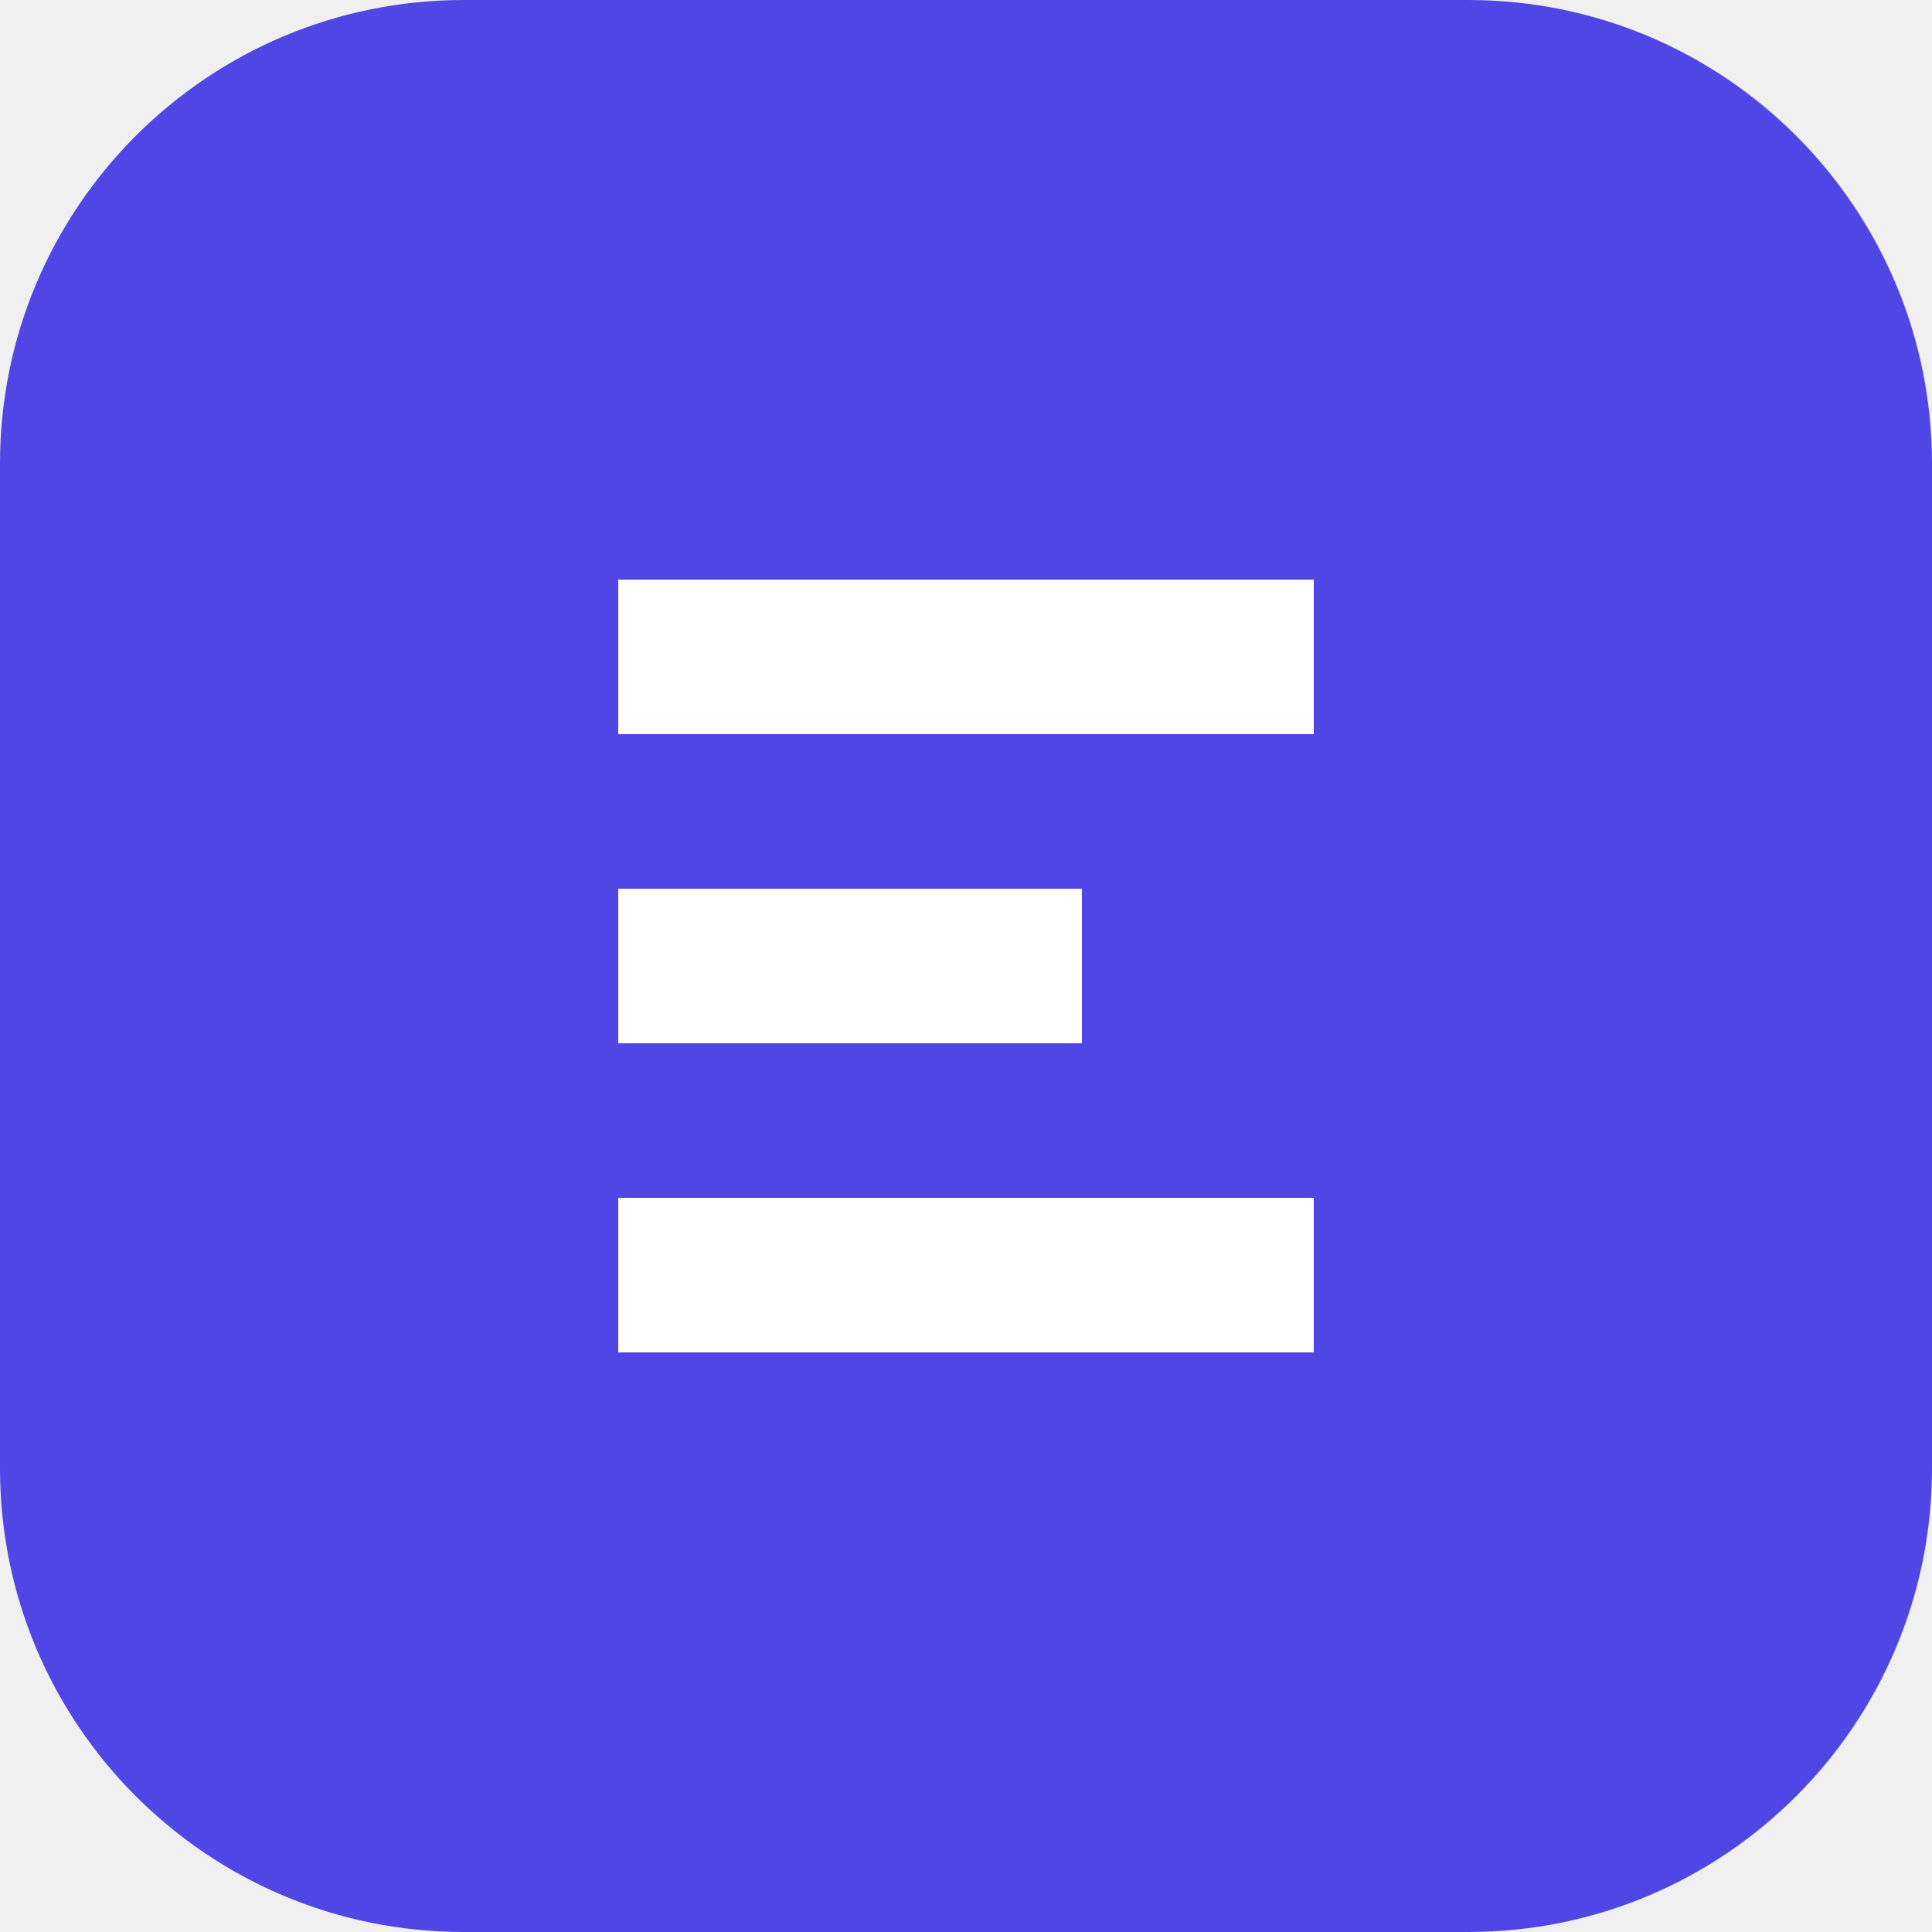
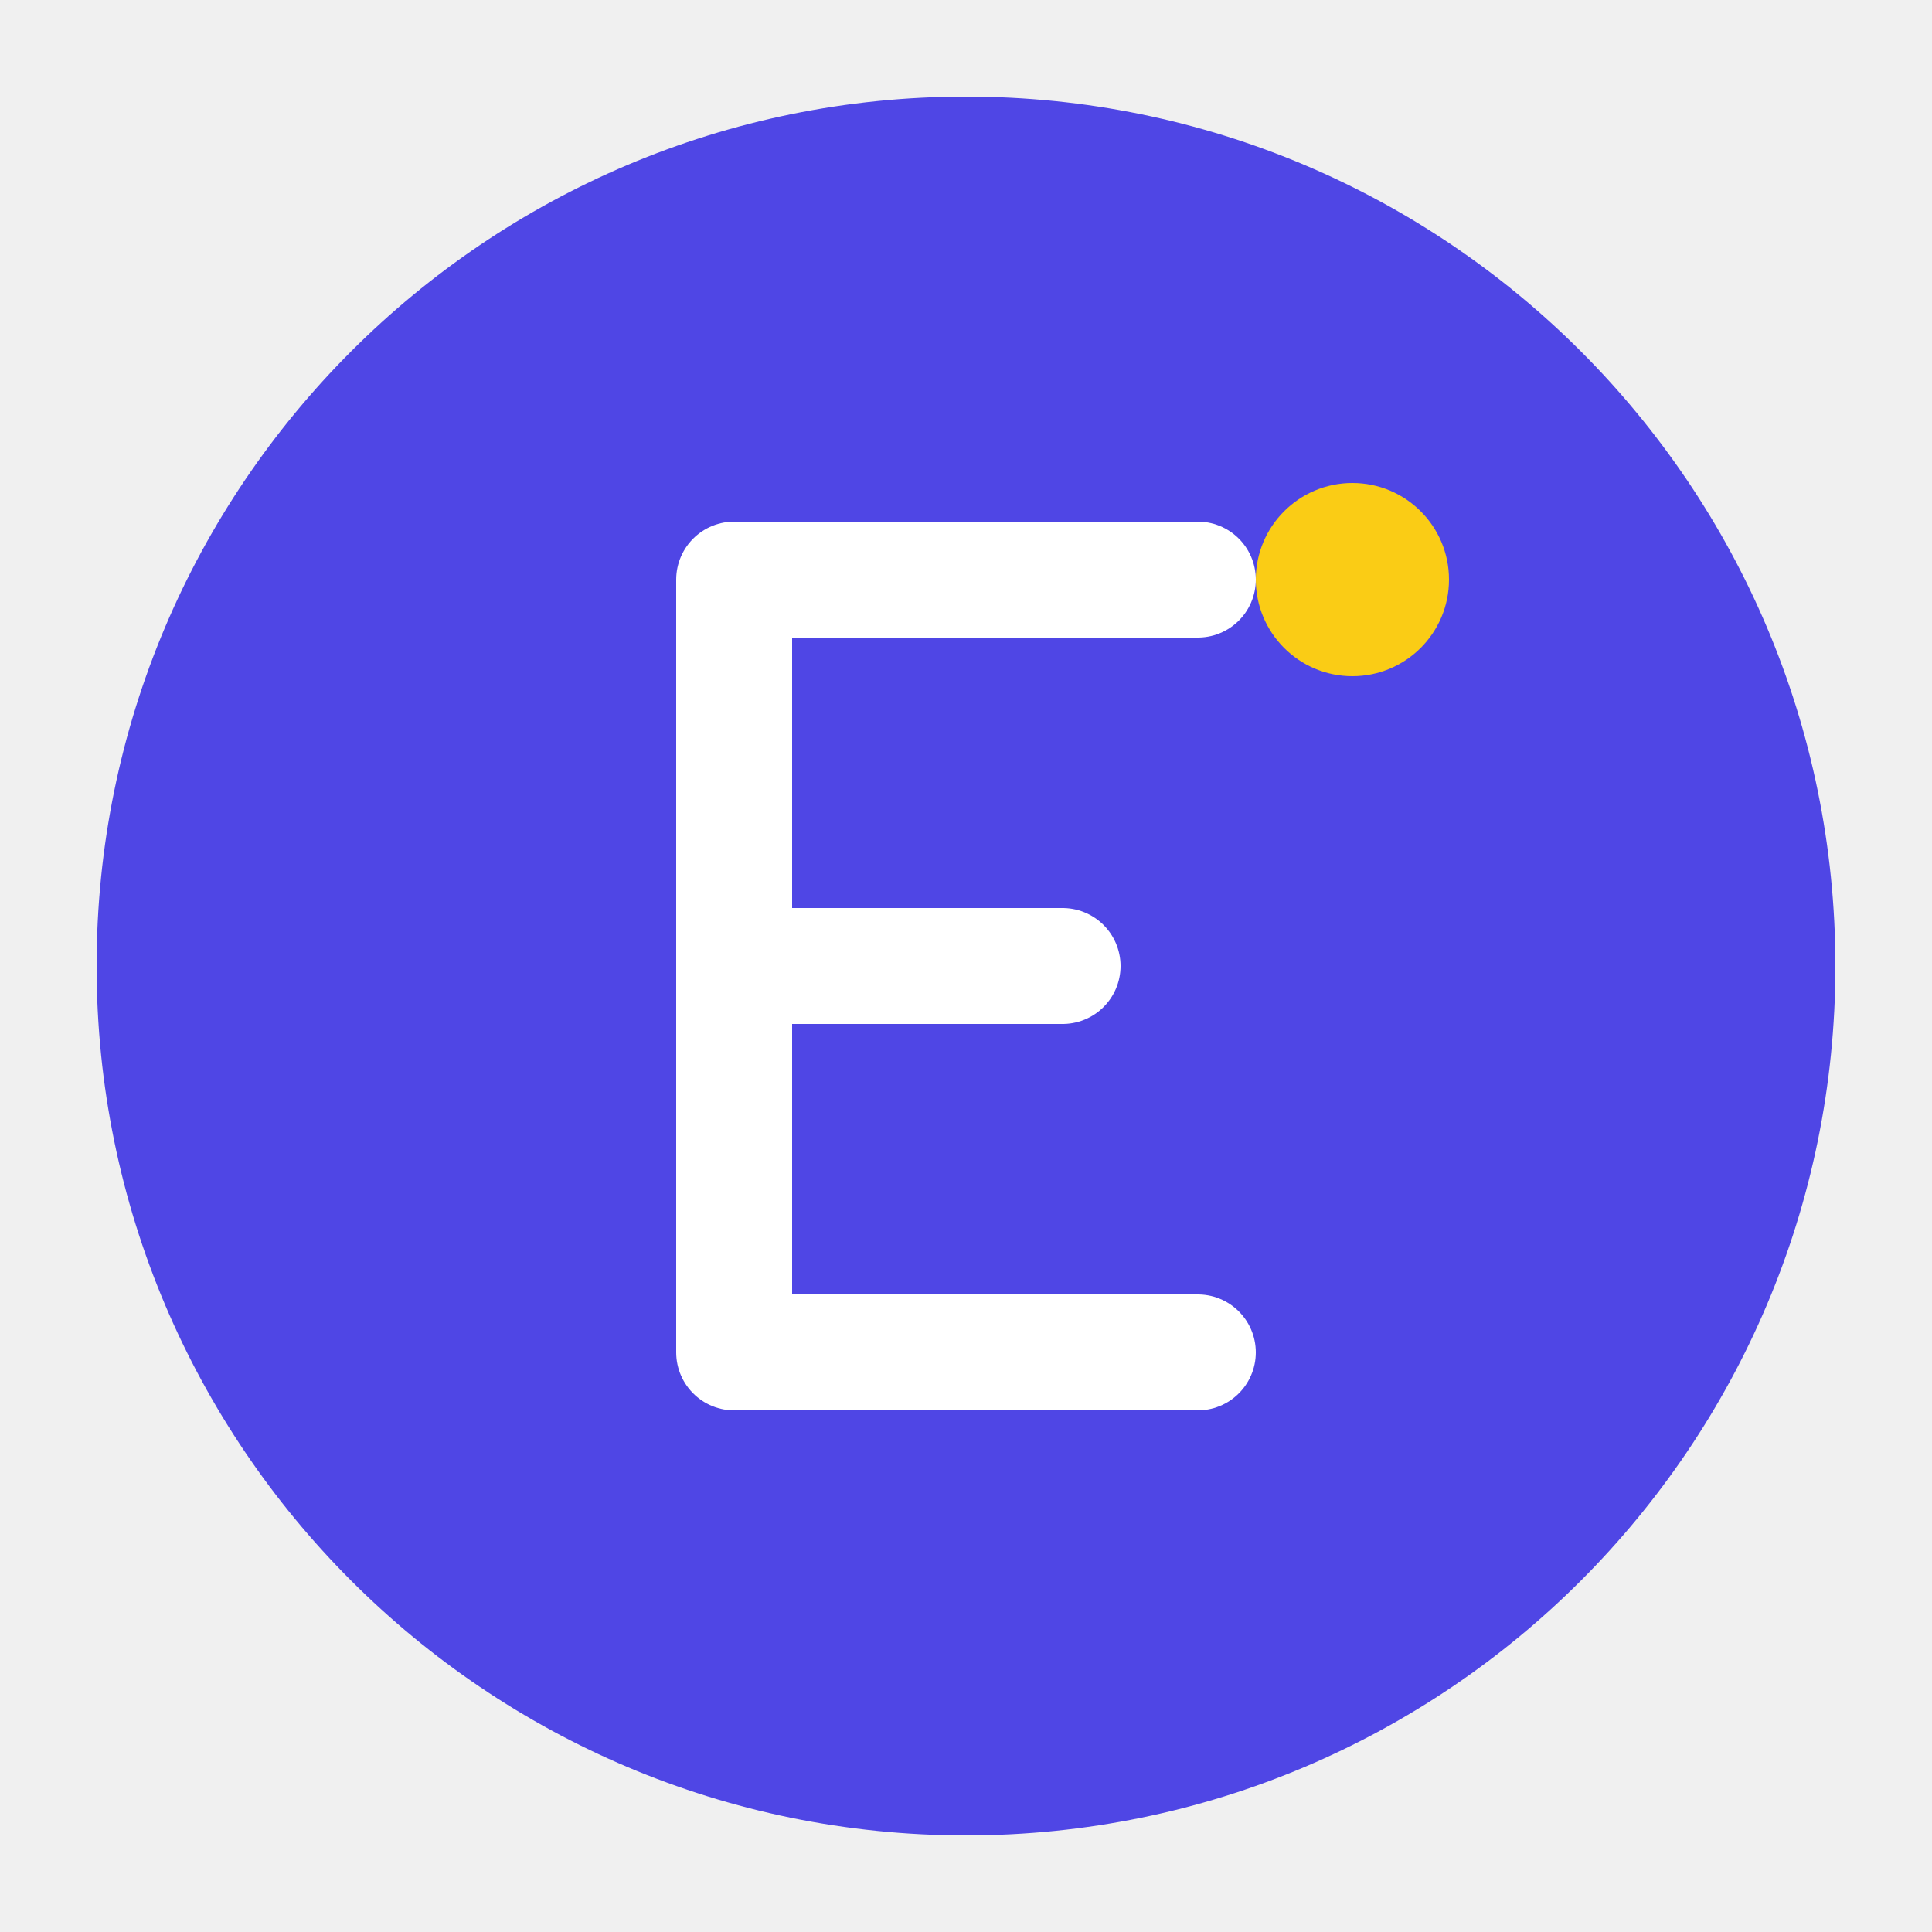
- <svg xmlns="http://www.w3.org/2000/svg" width="50" height="50" viewBox="0 0 50 50">
-   <rect width="50" height="50" rx="12" fill="#4F46E5" />
-   <path d="M16 15h18v4H16zm0 8h12v4H16zm0 8h18v4H16z" fill="white" />
+ <svg xmlns="http://www.w3.org/2000/svg" width="40" height="40" viewBox="0 0 100 100" fill="none">
+   <circle cx="50" cy="50" r="45" fill="#4F46E5" />
+   <path d="M62 30H38V70H62M38 50H55" stroke="white" stroke-width="6" stroke-linecap="round" stroke-linejoin="round" />
+   <circle cx="70" cy="30" r="5" fill="#FACC15" />
</svg>
